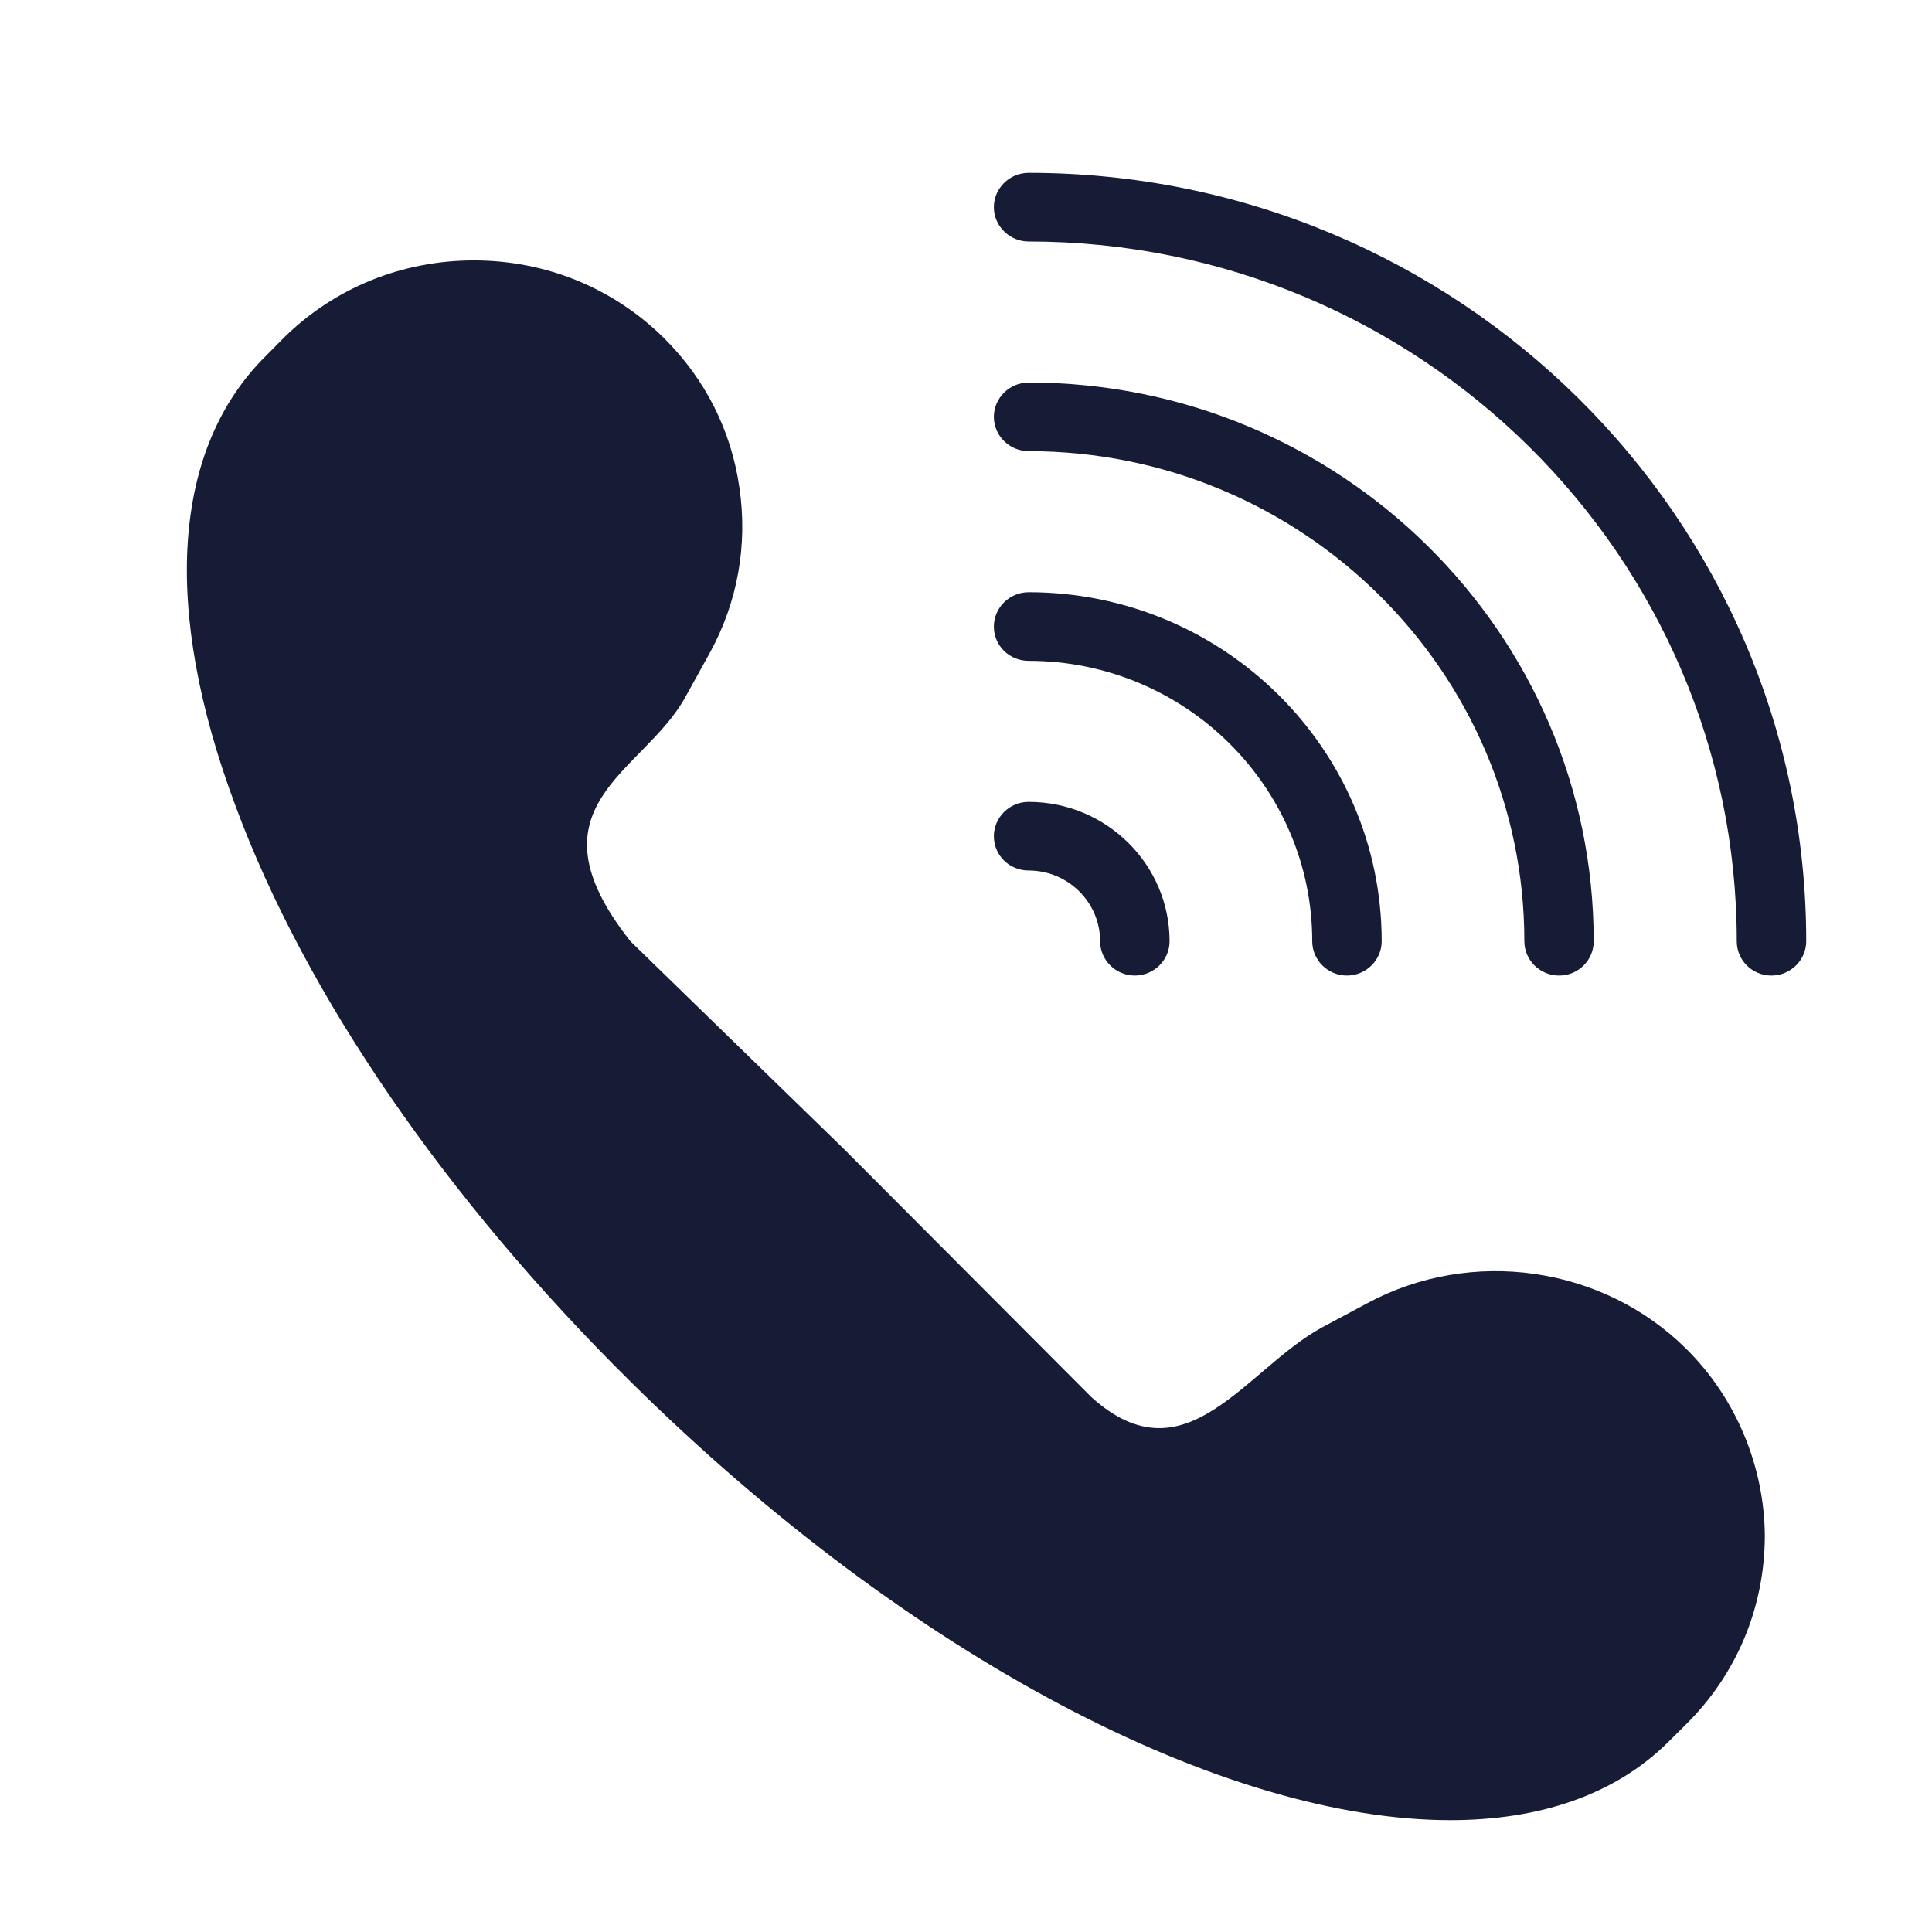
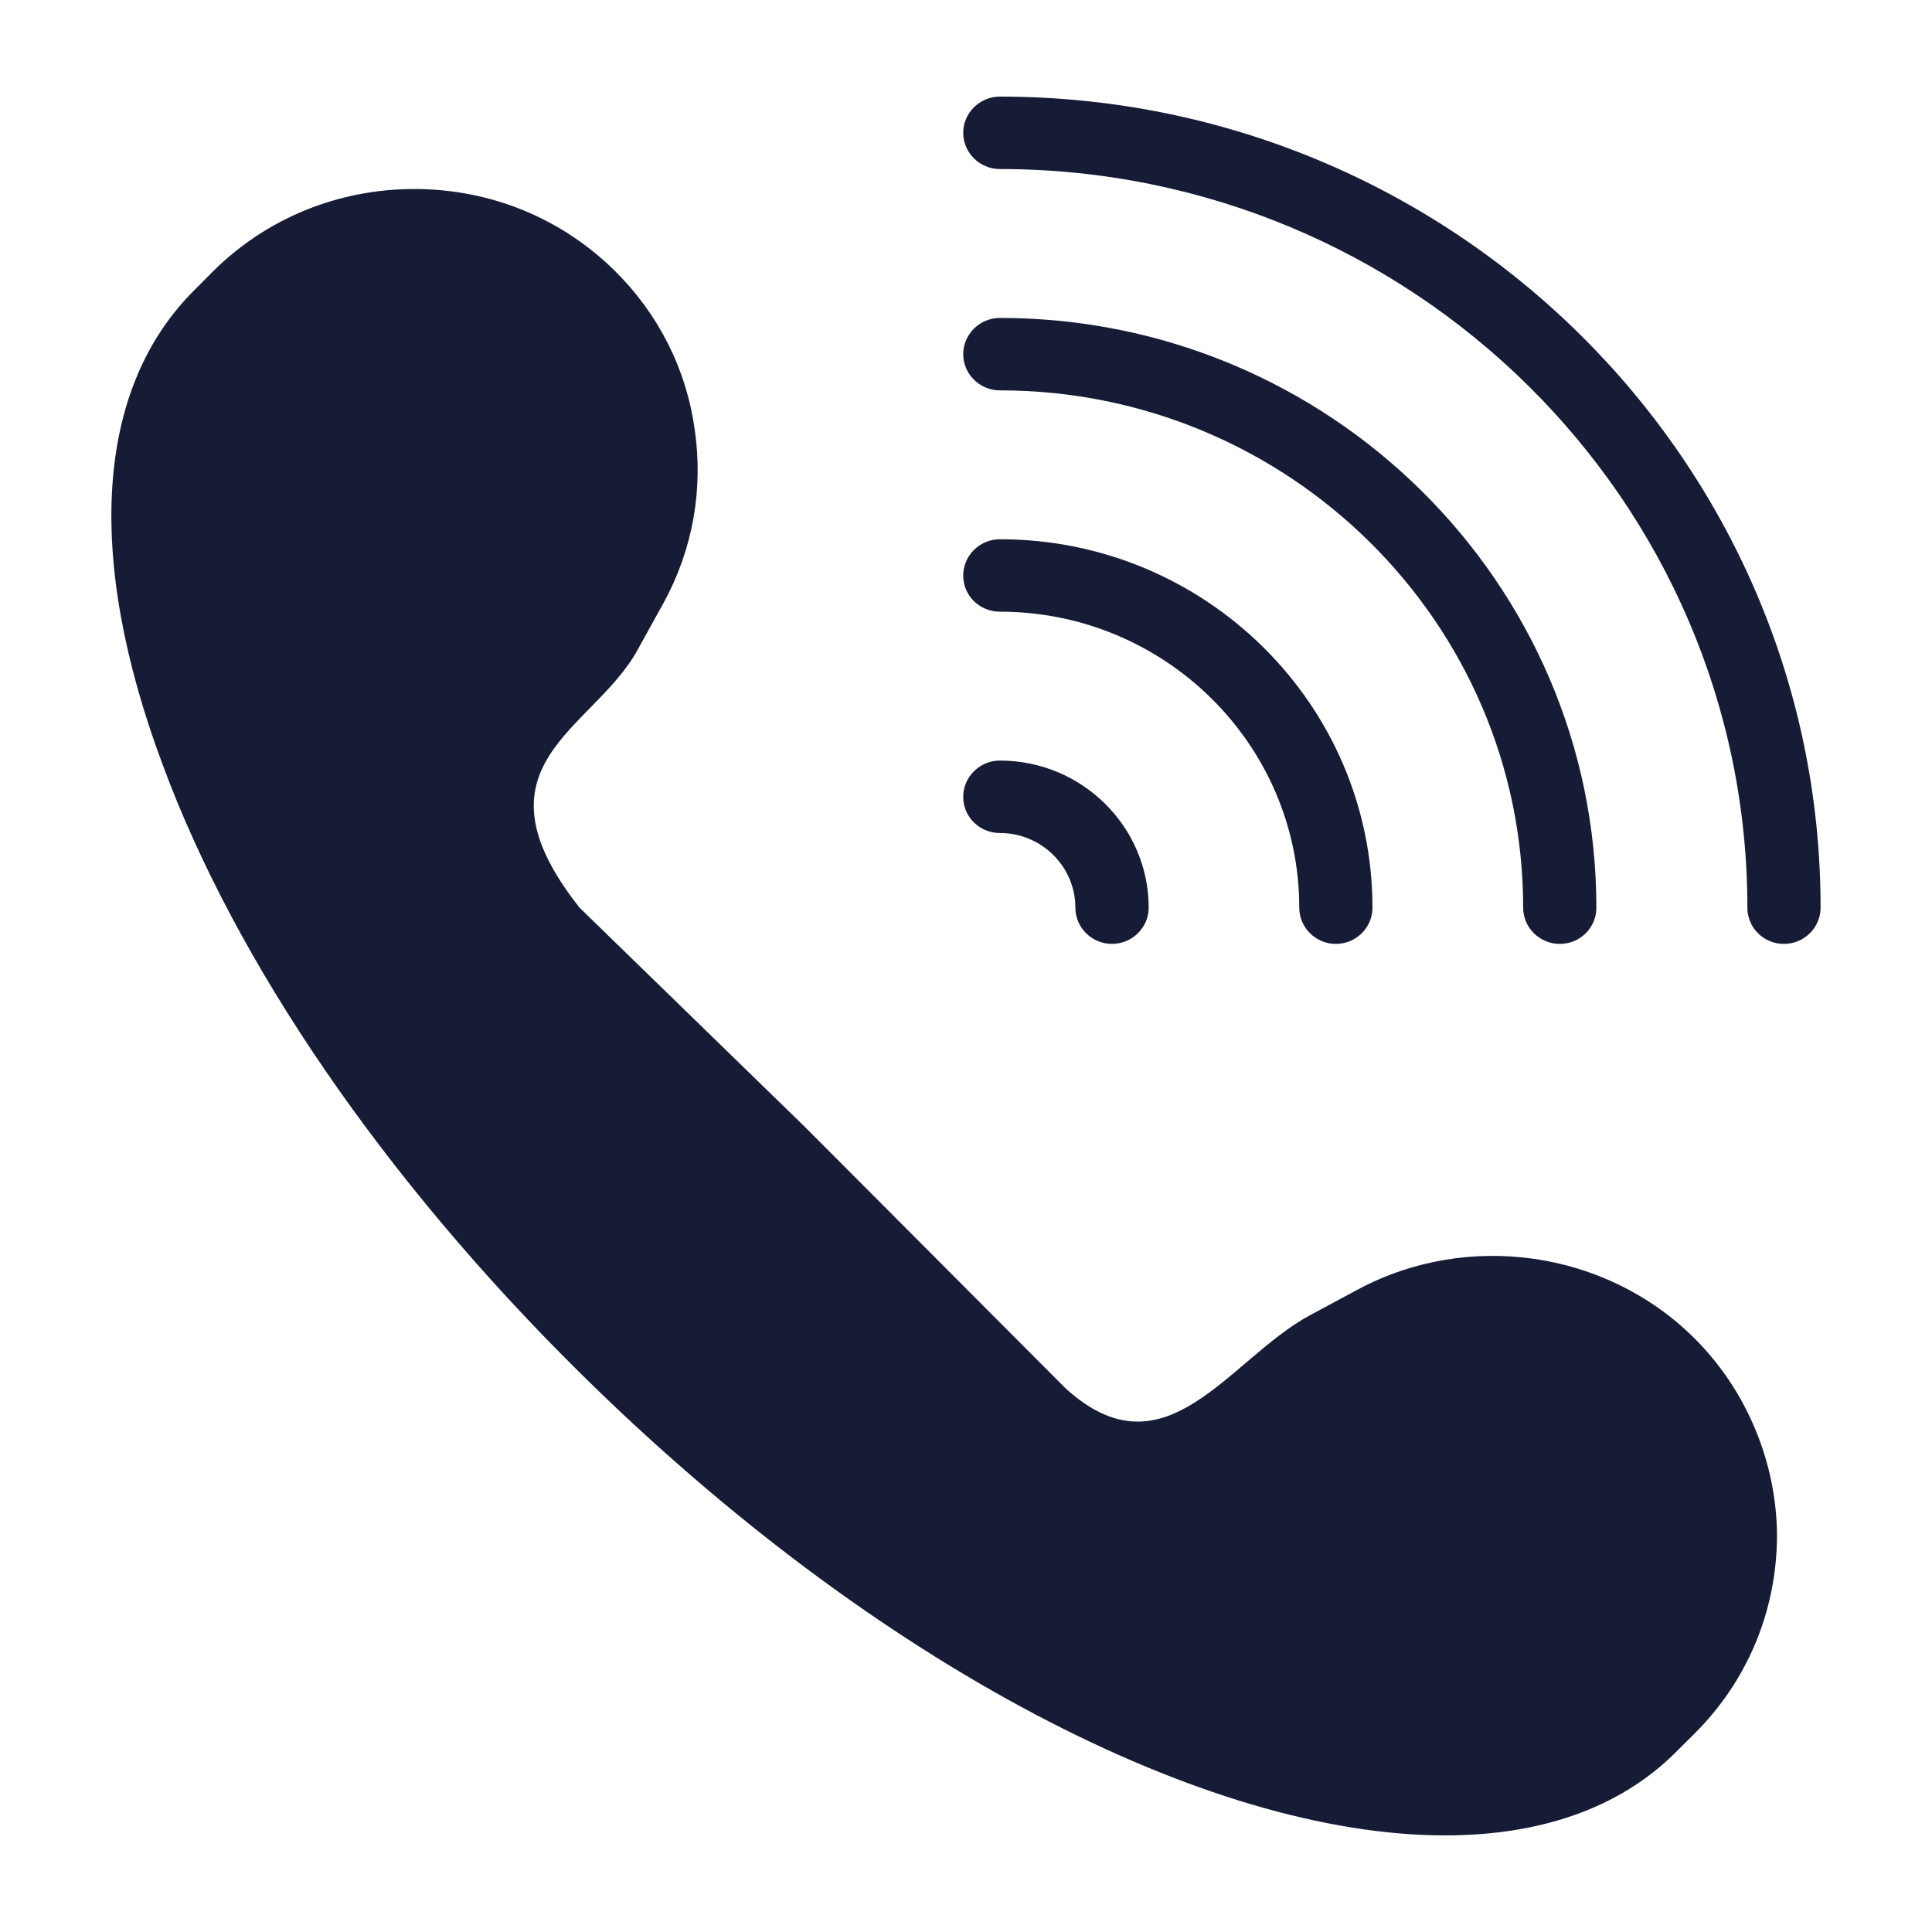
- <svg xmlns="http://www.w3.org/2000/svg" width="19" height="19" viewBox="0 0 19 19" fill="none">
-   <path d="M9.774 8.224C9.774 8.413 9.928 8.561 10.116 8.561C10.505 8.561 10.819 8.875 10.819 9.257C10.819 9.442 10.973 9.594 11.16 9.594C11.348 9.594 11.502 9.442 11.502 9.257C11.502 8.501 10.88 7.886 10.116 7.886C9.928 7.886 9.774 8.038 9.774 8.224ZM15.332 9.594C15.523 9.594 15.673 9.442 15.673 9.257C15.673 6.226 13.181 3.762 10.116 3.762C9.928 3.762 9.774 3.914 9.774 4.1C9.774 4.285 9.928 4.437 10.116 4.437C12.806 4.437 14.991 6.601 14.991 9.257C14.991 9.442 15.144 9.594 15.332 9.594Z" fill="#161C35" />
-   <path d="M12.905 9.257C12.905 9.442 13.058 9.594 13.246 9.594C13.434 9.594 13.588 9.442 13.588 9.257C13.588 7.363 12.031 5.824 10.116 5.824C9.928 5.824 9.774 5.976 9.774 6.162C9.774 6.351 9.928 6.499 10.116 6.499C11.655 6.499 12.905 7.738 12.905 9.257ZM10.116 1.7C9.928 1.7 9.774 1.852 9.774 2.037C9.774 2.223 9.928 2.375 10.116 2.375C13.956 2.375 17.08 5.463 17.08 9.257C17.08 9.442 17.23 9.594 17.421 9.594C17.609 9.594 17.763 9.442 17.763 9.257C17.763 5.088 14.332 1.7 10.116 1.7ZM13.451 12.814L13.004 13.053C12.249 13.462 11.662 14.581 10.731 13.738L8.3 11.3L6.2 9.257C5.145 7.923 6.326 7.606 6.739 6.857L6.982 6.418C7.255 5.919 7.354 5.358 7.272 4.798C7.193 4.238 6.937 3.728 6.528 3.323C6.029 2.831 5.367 2.561 4.66 2.561C3.954 2.561 3.288 2.831 2.79 3.323L2.616 3.499C1.694 4.41 1.588 5.979 2.315 7.923C3.001 9.78 4.384 11.791 6.2 13.587C8.969 16.324 12.051 17.9 14.263 17.9C15.137 17.9 15.878 17.654 16.404 17.134L16.581 16.958C17.076 16.469 17.353 15.814 17.356 15.109C17.353 14.42 17.07 13.745 16.581 13.263C15.759 12.449 14.472 12.267 13.451 12.814Z" fill="#161C35" />
+ <svg xmlns="http://www.w3.org/2000/svg" width="18" height="18" viewBox="0 0 18 18" fill="none">
+   <path d="M8.974 7.424C8.974 7.613 9.128 7.761 9.316 7.761C9.705 7.761 10.019 8.075 10.019 8.457C10.019 8.642 10.172 8.794 10.36 8.794C10.548 8.794 10.702 8.642 10.702 8.457C10.702 7.701 10.08 7.086 9.316 7.086C9.128 7.086 8.974 7.238 8.974 7.424ZM14.532 8.794C14.723 8.794 14.873 8.642 14.873 8.457C14.873 5.426 12.381 2.962 9.316 2.962C9.128 2.962 8.974 3.114 8.974 3.3C8.974 3.485 9.128 3.637 9.316 3.637C12.006 3.637 14.191 5.801 14.191 8.457C14.191 8.642 14.344 8.794 14.532 8.794Z" fill="#161C35" />
+   <path d="M12.105 8.457C12.105 8.642 12.258 8.794 12.446 8.794C12.634 8.794 12.787 8.642 12.787 8.457C12.787 6.563 11.231 5.024 9.316 5.024C9.128 5.024 8.974 5.176 8.974 5.362C8.974 5.551 9.128 5.699 9.316 5.699C10.855 5.699 12.105 6.938 12.105 8.457ZM9.316 0.9C9.128 0.9 8.974 1.052 8.974 1.238C8.974 1.423 9.128 1.575 9.316 1.575C13.156 1.575 16.28 4.663 16.28 8.457C16.28 8.642 16.43 8.794 16.621 8.794C16.809 8.794 16.962 8.642 16.962 8.457C16.962 4.289 13.532 0.9 9.316 0.9ZM12.651 12.014L12.204 12.254C11.449 12.662 10.862 13.781 9.931 12.938L7.5 10.5L5.4 8.457C4.345 7.123 5.526 6.806 5.939 6.057L6.182 5.618C6.455 5.119 6.554 4.559 6.472 3.998C6.393 3.438 6.137 2.928 5.728 2.523C5.229 2.031 4.567 1.761 3.86 1.761C3.154 1.761 2.488 2.031 1.99 2.523L1.815 2.699C0.894 3.61 0.788 5.179 1.515 7.123C2.201 8.98 3.584 10.991 5.4 12.787C8.169 15.524 11.251 17.1 13.463 17.1C14.337 17.1 15.078 16.854 15.604 16.334L15.781 16.158C16.276 15.669 16.553 15.014 16.556 14.309C16.553 13.62 16.269 12.945 15.781 12.463C14.959 11.649 13.671 11.467 12.651 12.014Z" fill="#161C35" />
</svg>
